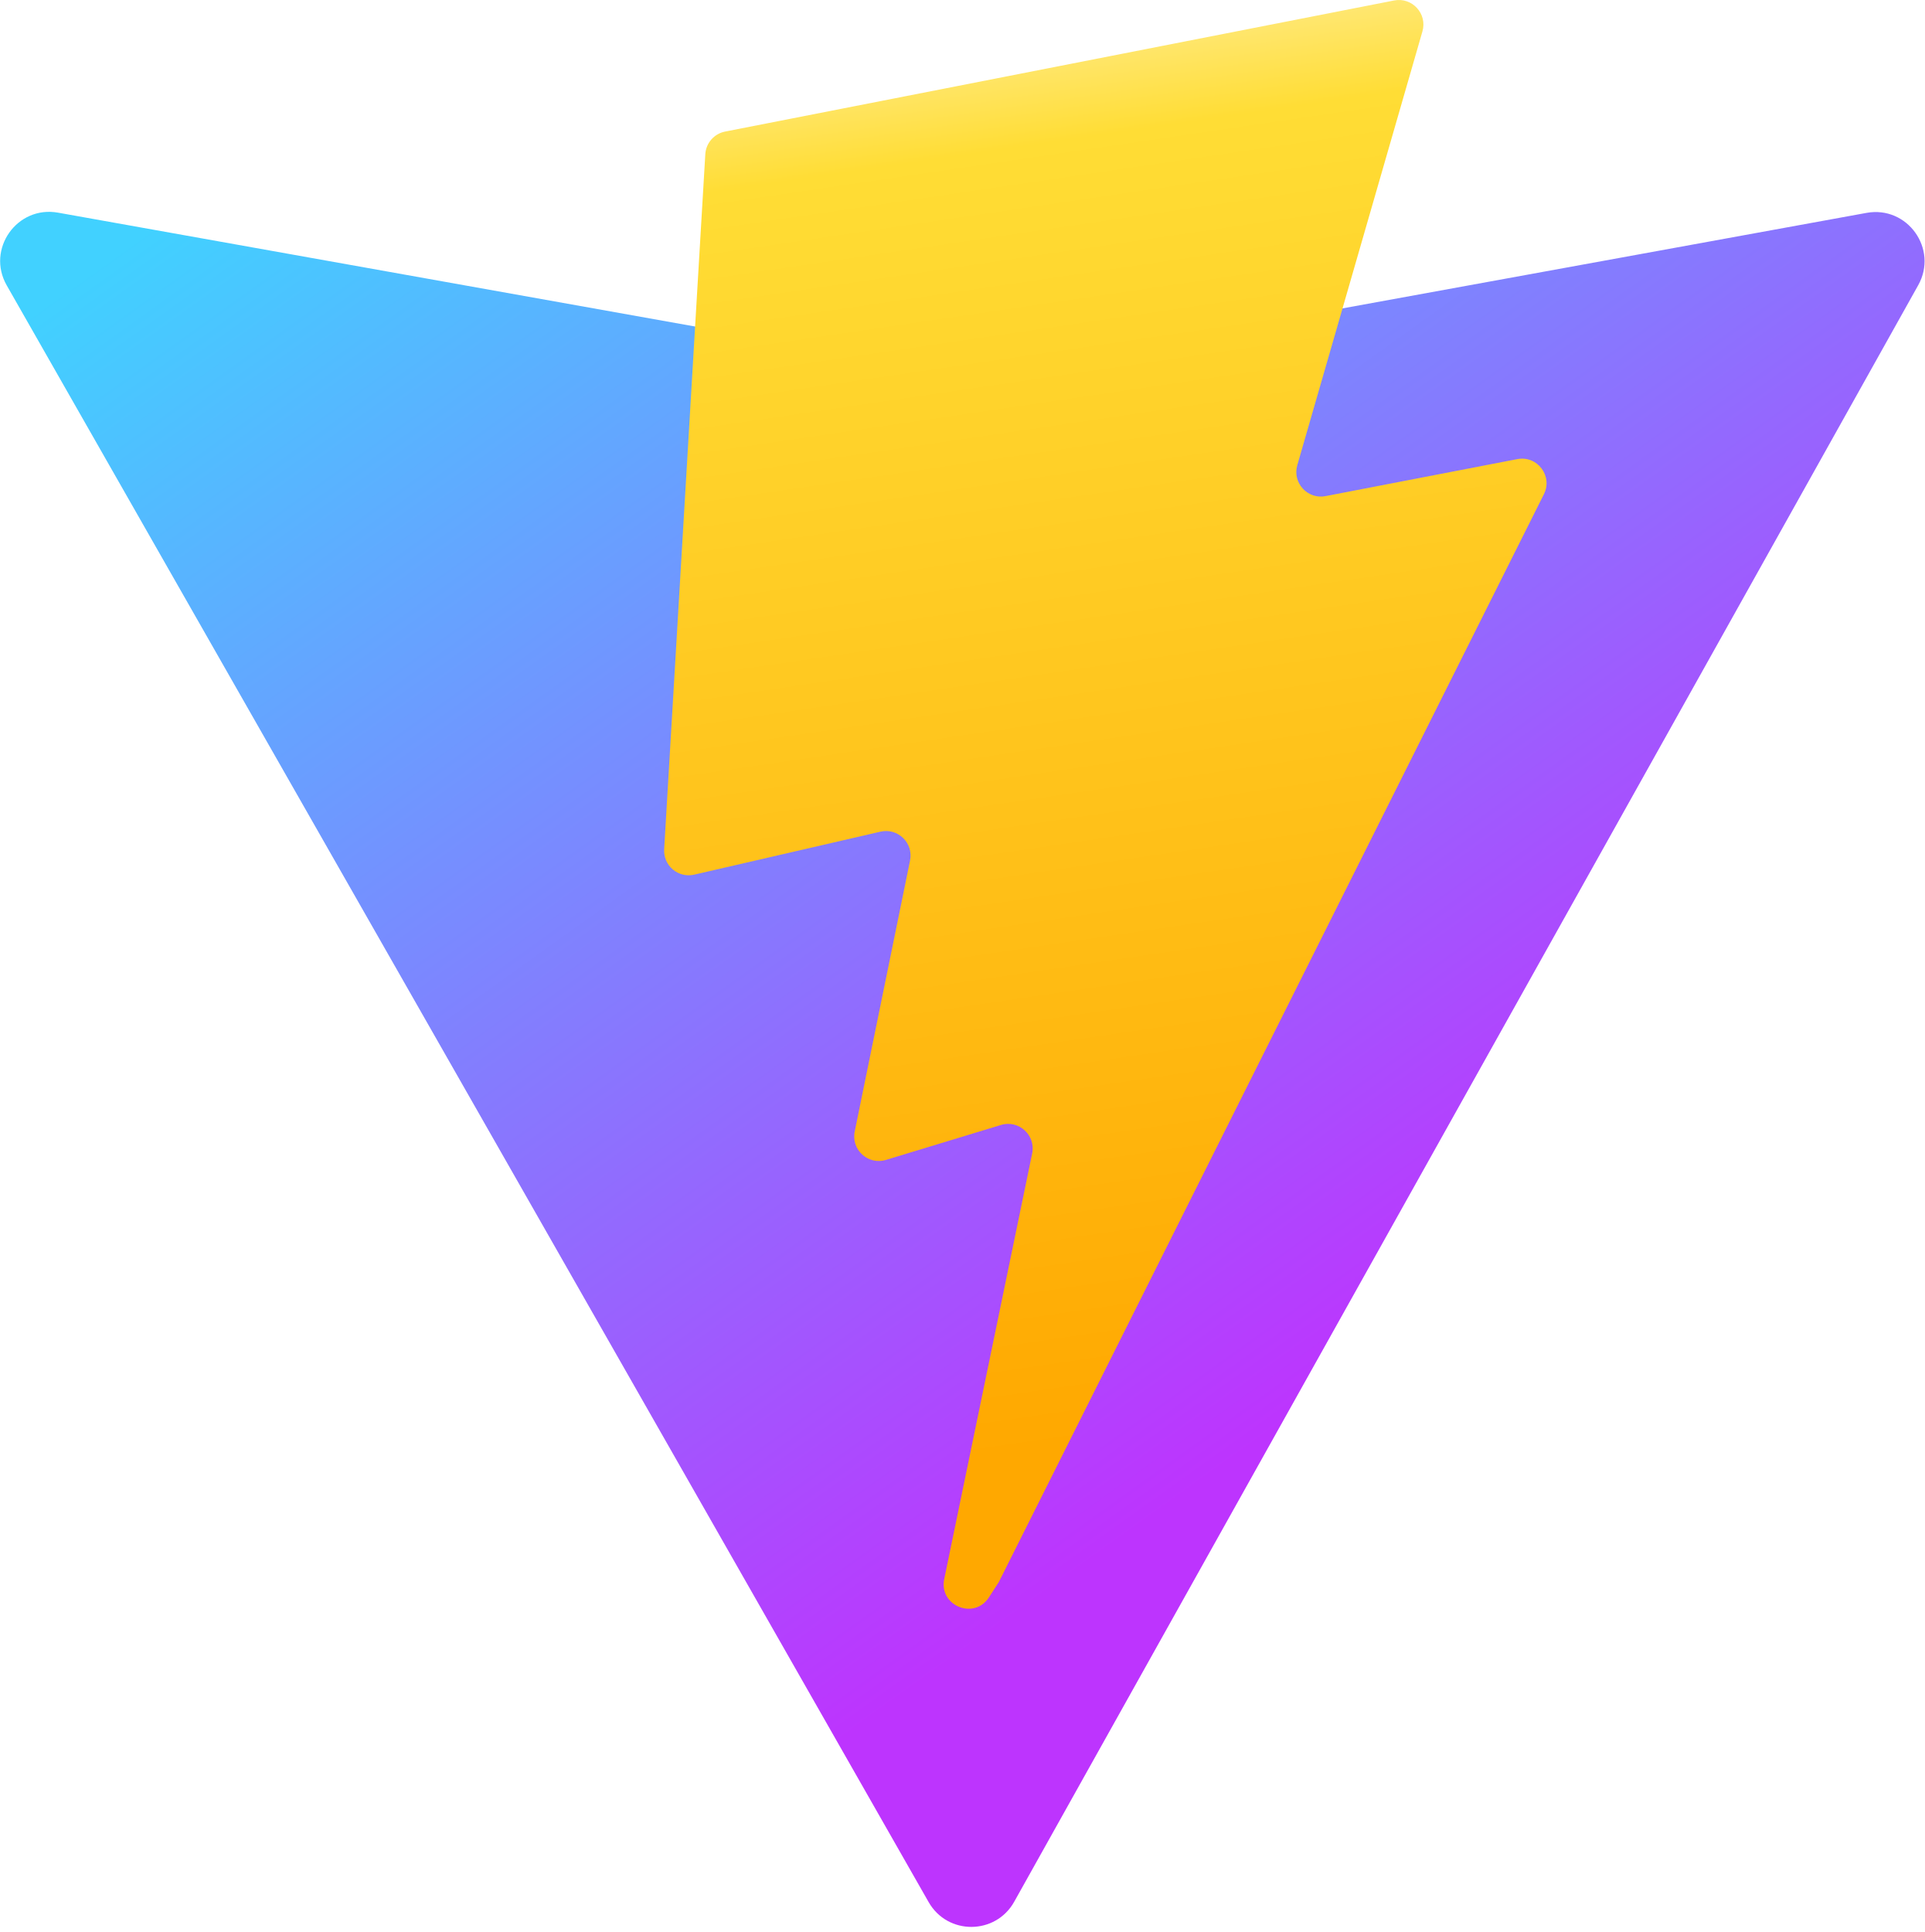
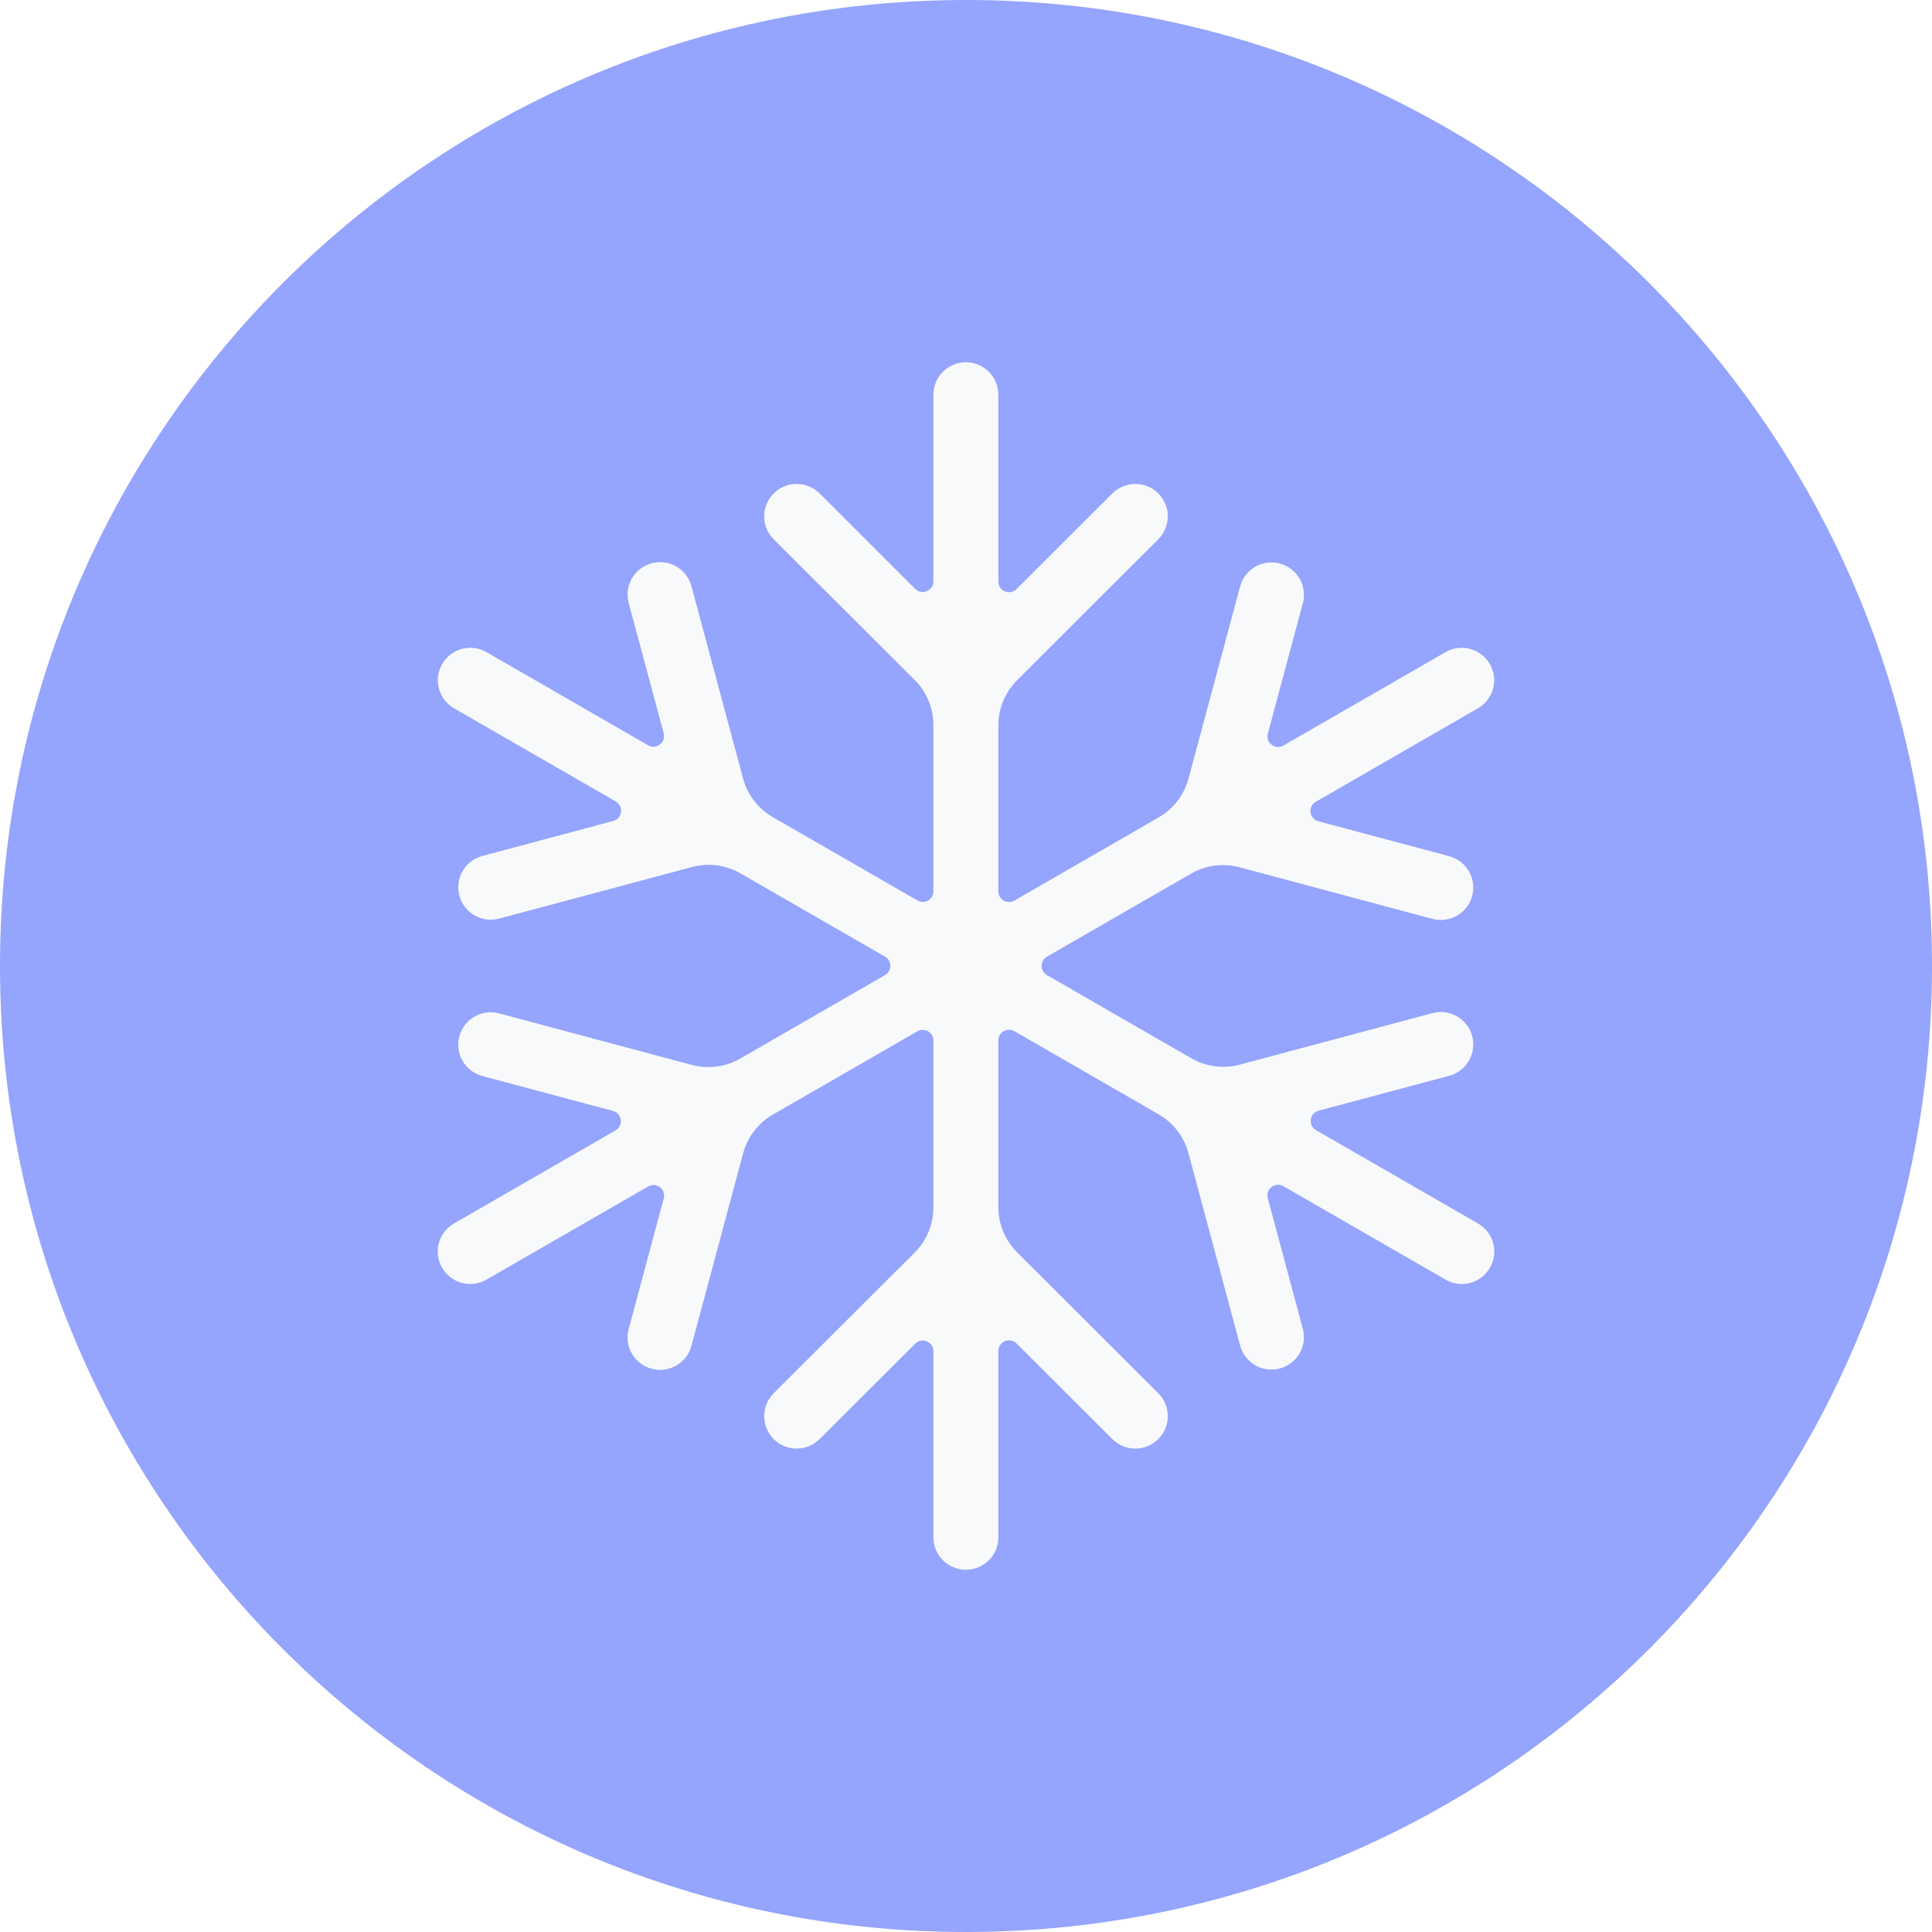
- <svg xmlns="http://www.w3.org/2000/svg" aria-hidden="true" role="img" class="iconify iconify--logos" width="31.88" height="32" preserveAspectRatio="xMidYMid meet" viewBox="0 0 256 257">
-   <defs>
-     <linearGradient id="IconifyId1813088fe1fbc01fb466" x1="-.828%" x2="57.636%" y1="7.652%" y2="78.411%">
-       <stop offset="0%" stop-color="#41D1FF" />
-       <stop offset="100%" stop-color="#BD34FE" />
-     </linearGradient>
-     <linearGradient id="IconifyId1813088fe1fbc01fb467" x1="43.376%" x2="50.316%" y1="2.242%" y2="89.03%">
-       <stop offset="0%" stop-color="#FFEA83" />
-       <stop offset="8.333%" stop-color="#FFDD35" />
-       <stop offset="100%" stop-color="#FFA800" />
-     </linearGradient>
-   </defs>
-   <path fill="url(#IconifyId1813088fe1fbc01fb466)" d="M255.153 37.938L134.897 252.976c-2.483 4.44-8.862 4.466-11.382.048L.875 37.958c-2.746-4.814 1.371-10.646 6.827-9.67l120.385 21.517a6.537 6.537 0 0 0 2.322-.004l117.867-21.483c5.438-.991 9.574 4.796 6.877 9.62Z" />
-   <path fill="url(#IconifyId1813088fe1fbc01fb467)" d="M185.432.063L96.44 17.501a3.268 3.268 0 0 0-2.634 3.014l-5.474 92.456a3.268 3.268 0 0 0 3.997 3.378l24.777-5.718c2.318-.535 4.413 1.507 3.936 3.838l-7.361 36.047c-.495 2.426 1.782 4.5 4.151 3.78l15.304-4.649c2.372-.72 4.652 1.36 4.15 3.788l-11.698 56.621c-.732 3.542 3.979 5.473 5.943 2.437l1.313-2.028l72.516-144.72c1.215-2.423-.88-5.186-3.54-4.672l-25.505 4.922c-2.396.462-4.435-1.77-3.759-4.114l16.646-57.705c.677-2.35-1.37-4.583-3.769-4.113Z" />
+ <svg xmlns="http://www.w3.org/2000/svg" width="40" height="40" viewBox="0 0 40 40" fill="none">
+   <rect width="40" height="40" rx="20" fill="#95A4FC" />
+   <path d="M20.67 8.171C20.67 7.801 20.369 7.5 19.998 7.5C19.626 7.5 19.325 7.801 19.325 8.171V12.036C19.325 12.232 19.088 12.331 18.949 12.192L16.97 10.216C16.707 9.954 16.281 9.954 16.019 10.216C15.756 10.479 15.756 10.903 16.019 11.166L18.938 14.079C19.186 14.327 19.325 14.663 19.325 15.013V18.453C19.325 18.622 19.142 18.728 18.995 18.643L16 16.918C15.697 16.743 15.475 16.454 15.384 16.116L14.316 12.136C14.22 11.778 13.851 11.565 13.492 11.661C13.133 11.757 12.92 12.125 13.016 12.483L13.741 15.182C13.792 15.371 13.588 15.527 13.418 15.43L10.073 13.502C9.752 13.317 9.341 13.427 9.155 13.748C8.969 14.069 9.079 14.48 9.401 14.665L12.749 16.594C12.919 16.692 12.885 16.947 12.696 16.997L9.986 17.722C9.627 17.818 9.414 18.186 9.511 18.544C9.607 18.902 9.975 19.115 10.334 19.019L14.328 17.951C14.667 17.86 15.028 17.907 15.332 18.083L18.324 19.807C18.471 19.892 18.471 20.103 18.324 20.188L15.326 21.916C15.022 22.091 14.661 22.138 14.322 22.048L10.334 20.981C9.975 20.885 9.607 21.098 9.511 21.456C9.414 21.814 9.627 22.182 9.986 22.278L12.69 23.001C12.88 23.052 12.913 23.306 12.743 23.404L9.399 25.331C9.077 25.517 8.967 25.927 9.153 26.248C9.338 26.569 9.75 26.679 10.071 26.494L13.419 24.565C13.589 24.467 13.793 24.623 13.742 24.812L13.016 27.517C12.92 27.875 13.133 28.243 13.492 28.339C13.851 28.435 14.22 28.222 14.316 27.864L15.386 23.878C15.476 23.54 15.698 23.251 16.002 23.076L18.995 21.352C19.142 21.267 19.325 21.373 19.325 21.543V24.998C19.325 25.348 19.186 25.684 18.938 25.932L16.019 28.845C15.756 29.108 15.756 29.532 16.019 29.795C16.281 30.057 16.707 30.057 16.97 29.795L18.949 27.819C19.088 27.68 19.325 27.779 19.325 27.975V31.829C19.325 32.2 19.626 32.5 19.998 32.5C20.369 32.5 20.67 32.2 20.67 31.829V27.971C20.67 27.774 20.908 27.676 21.047 27.815L23.03 29.795C23.293 30.057 23.719 30.057 23.981 29.795C24.244 29.532 24.244 29.108 23.981 28.845L21.058 25.927C20.81 25.68 20.67 25.344 20.67 24.994V21.54C20.67 21.371 20.854 21.265 21.001 21.349L23.988 23.071C24.292 23.246 24.514 23.534 24.605 23.873L25.675 27.858C25.771 28.217 26.14 28.429 26.498 28.333C26.857 28.237 27.07 27.869 26.974 27.511L26.248 24.807C26.197 24.617 26.401 24.461 26.571 24.559L29.929 26.494C30.25 26.679 30.662 26.569 30.847 26.248C31.033 25.927 30.923 25.517 30.601 25.331L27.247 23.399C27.077 23.301 27.111 23.046 27.301 22.996L30.004 22.273C30.363 22.177 30.576 21.808 30.48 21.45C30.384 21.092 30.015 20.88 29.656 20.976L25.669 22.042C25.33 22.133 24.968 22.085 24.665 21.91L21.676 20.188C21.529 20.103 21.529 19.892 21.676 19.807L24.659 18.088C24.963 17.913 25.324 17.866 25.663 17.956L29.656 19.024C30.015 19.12 30.384 18.908 30.48 18.55C30.576 18.192 30.363 17.823 30.004 17.727L27.295 17.003C27.105 16.952 27.072 16.698 27.242 16.6L30.599 14.665C30.921 14.48 31.031 14.069 30.845 13.748C30.659 13.427 30.248 13.317 29.927 13.502L26.573 15.435C26.403 15.533 26.199 15.377 26.25 15.187L26.974 12.489C27.07 12.131 26.857 11.763 26.498 11.667C26.14 11.571 25.771 11.783 25.675 12.142L24.606 16.122C24.515 16.46 24.294 16.748 23.99 16.923L21.001 18.646C20.854 18.73 20.67 18.624 20.67 18.455V15.017C20.67 14.667 20.81 14.331 21.058 14.084L23.981 11.166C24.244 10.903 24.244 10.479 23.981 10.216C23.719 9.954 23.293 9.954 23.03 10.216L21.047 12.196C20.908 12.335 20.67 12.237 20.67 12.04V8.171Z" fill="#F7F9FB" />
</svg>
